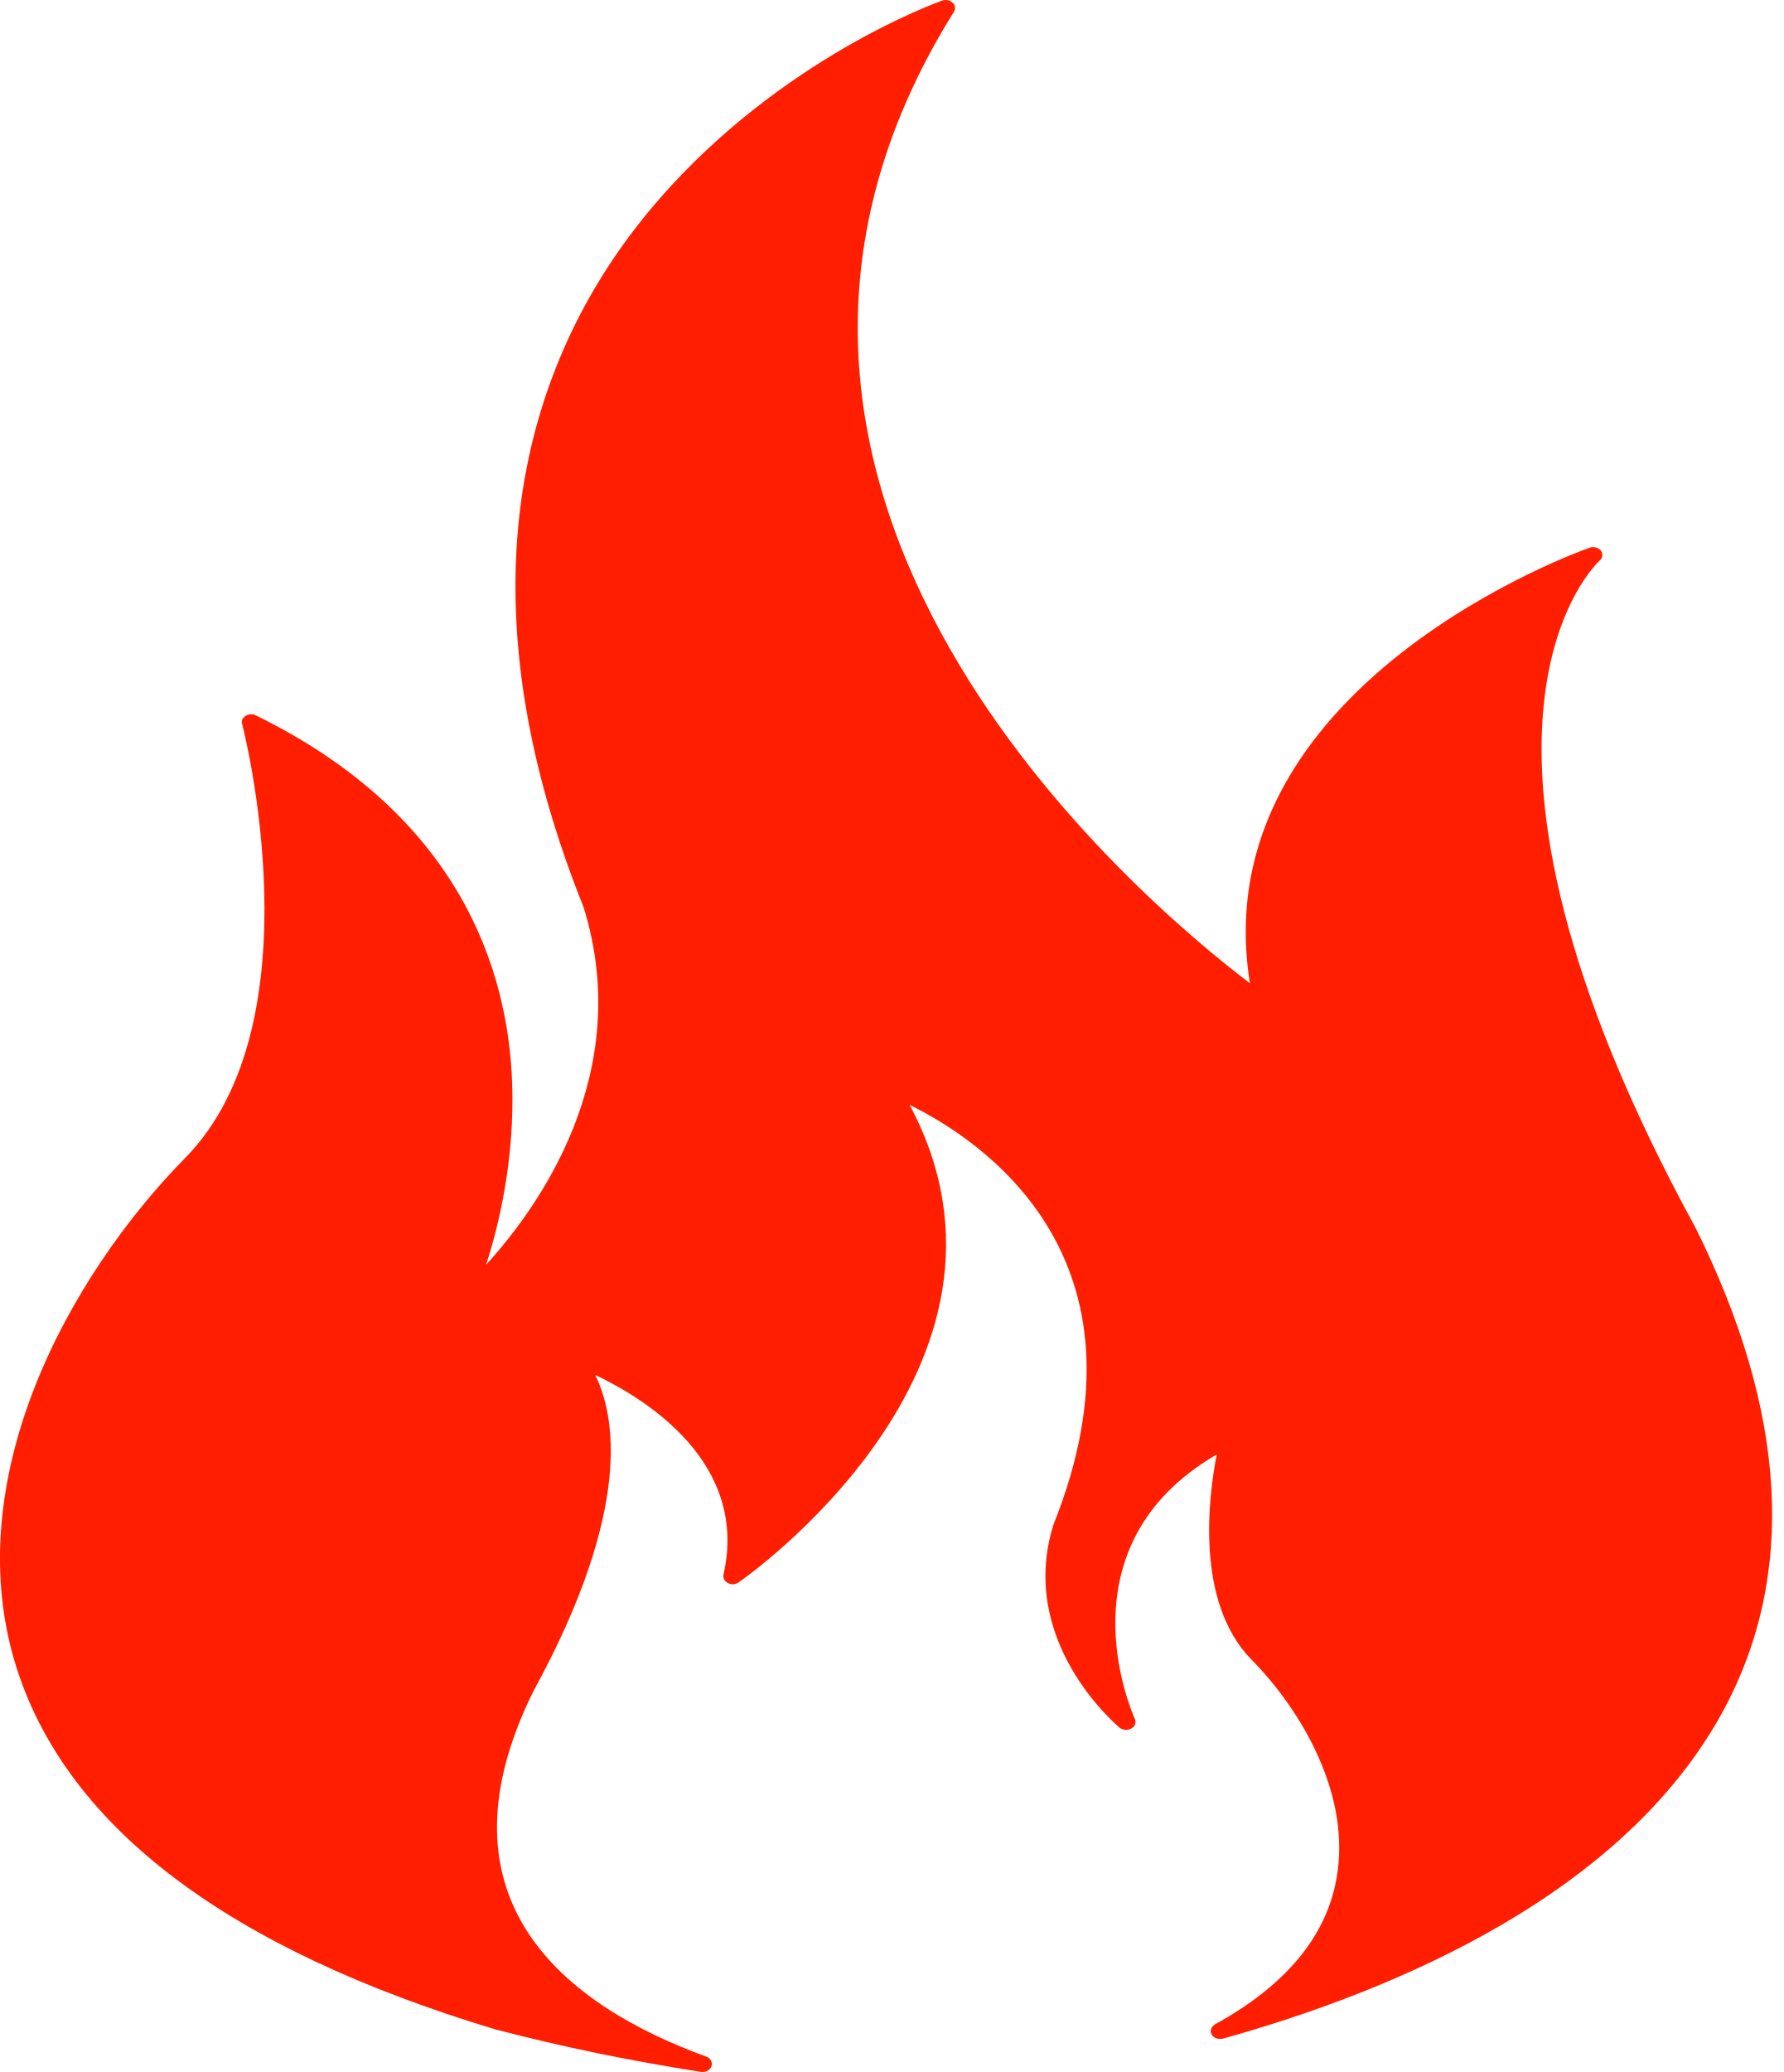
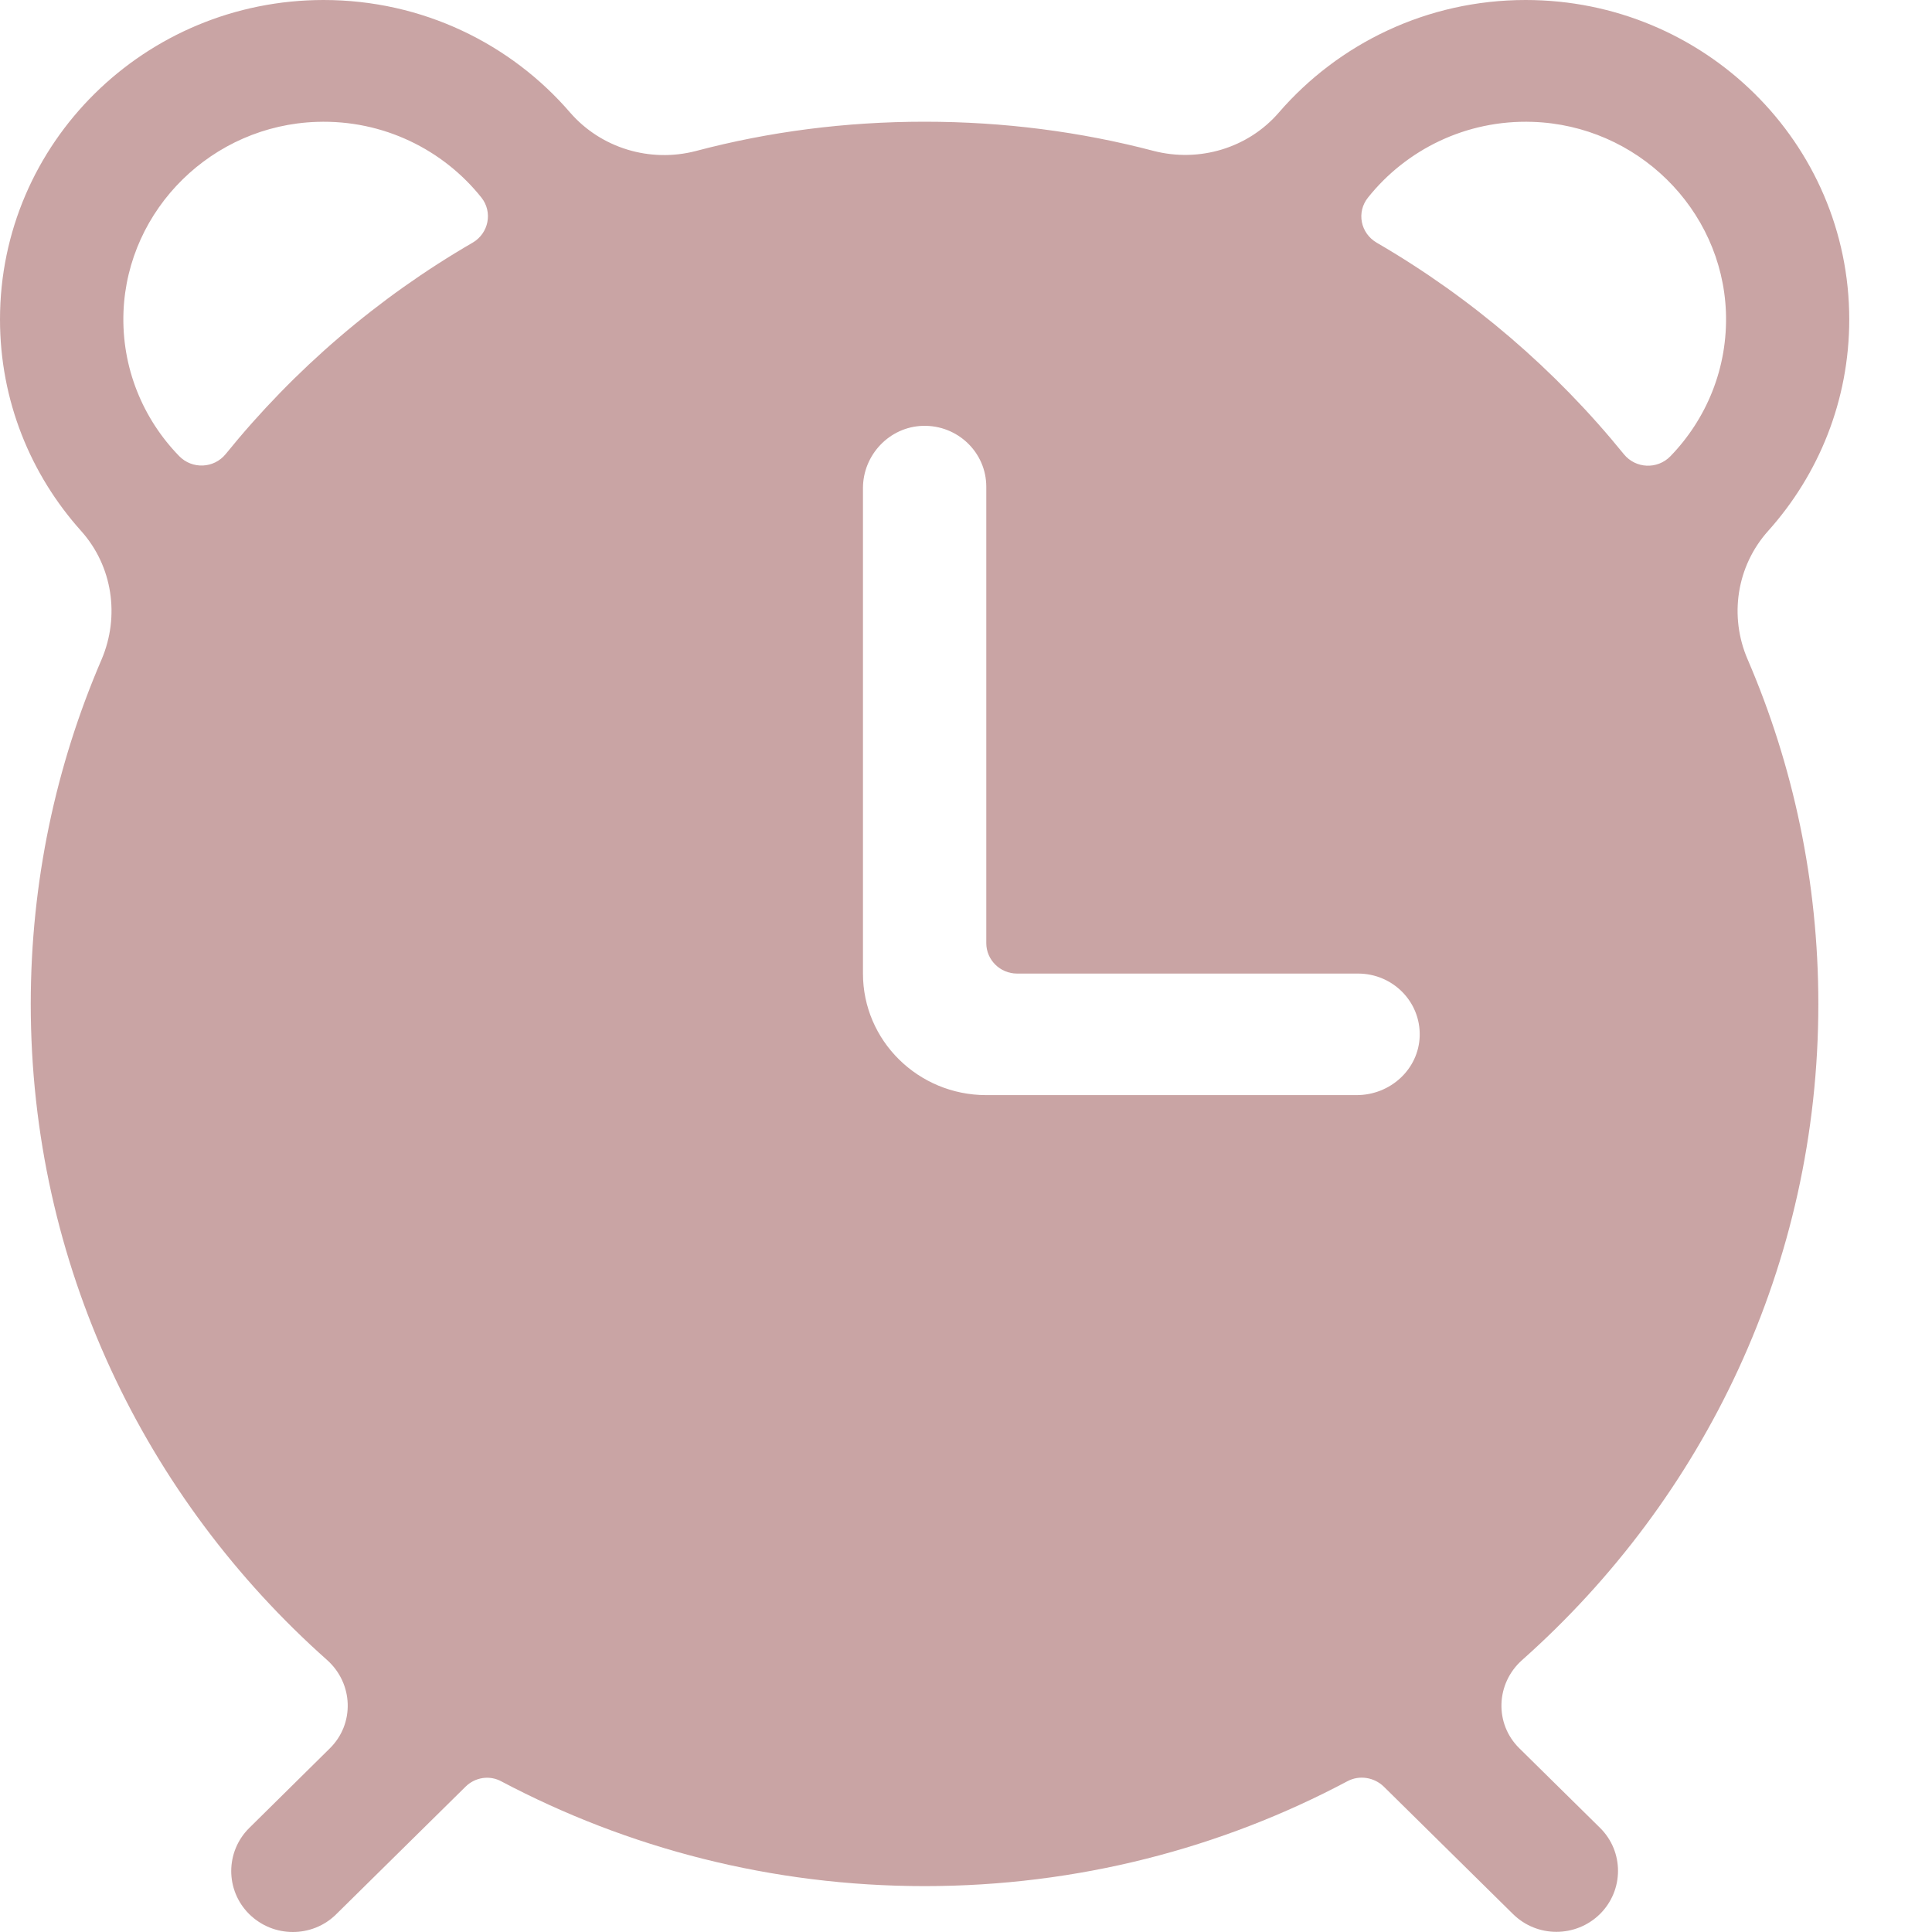
- <svg xmlns="http://www.w3.org/2000/svg" width="31" height="36" viewBox="0 0 31 36" fill="none">
-   <path d="M29.469 21.338C24.677 12.577 27.769 9.77 27.801 9.738C27.853 9.694 27.861 9.622 27.821 9.566C27.777 9.514 27.693 9.49 27.62 9.518C27.552 9.542 20.884 11.887 21.722 17.084C19.89 15.696 11.35 8.576 16.578 0.204C16.61 0.152 16.602 0.087 16.554 0.047C16.51 0.003 16.434 -0.013 16.374 0.011C16.257 0.051 13.595 1.014 11.47 3.443C9.509 5.681 7.685 9.638 10.143 15.765C11.037 18.648 9.353 20.985 8.447 21.975C8.671 21.29 8.948 20.131 8.9 18.804C8.828 16.859 7.998 14.169 4.445 12.429C4.389 12.401 4.321 12.405 4.269 12.437C4.213 12.473 4.189 12.525 4.209 12.581C4.221 12.633 5.548 17.749 3.218 20.119C1.206 22.164 -0.767 25.72 0.299 29.012C1.194 31.767 3.988 33.868 8.607 35.259C9.79 35.568 10.925 35.8 12.176 35.997C12.256 36.013 12.336 35.969 12.364 35.904C12.388 35.832 12.348 35.76 12.272 35.732C9.894 34.866 7.452 33.058 9.269 29.385C11.001 26.221 10.692 24.59 10.343 23.888C11.238 24.313 13.014 25.42 12.573 27.36C12.561 27.416 12.593 27.476 12.649 27.505C12.709 27.537 12.781 27.533 12.837 27.492C12.893 27.456 18.238 23.744 15.808 19.197C17.003 19.782 20.179 21.819 18.306 26.494C17.681 28.507 19.381 29.95 19.453 30.015C19.509 30.059 19.593 30.071 19.662 30.03C19.726 29.998 19.75 29.926 19.722 29.866C19.666 29.742 18.402 26.863 21.145 25.271C21.001 26.009 20.768 27.837 21.75 28.836C22.633 29.734 23.487 31.205 23.226 32.641C23.046 33.651 22.336 34.501 21.117 35.171C21.049 35.211 21.021 35.283 21.057 35.347C21.089 35.411 21.177 35.439 21.257 35.419C24.272 34.577 28.226 32.905 29.95 29.718C31.221 27.364 31.061 24.546 29.469 21.338Z" fill="#FF1F00" />
+ <svg xmlns="http://www.w3.org/2000/svg" width="12" height="12" viewBox="0 0 12 12" fill="none">
+   <path d="M9.454 10.311C10.584 9.307 11.294 7.854 11.294 6.236C11.294 5.476 11.138 4.753 10.855 4.096C10.739 3.828 10.786 3.517 10.982 3.298C11.296 2.948 11.486 2.488 11.486 1.984C11.486 0.888 10.586 0 9.476 0C8.862 0 8.313 0.272 7.944 0.698C7.753 0.92 7.449 1.011 7.164 0.937C6.711 0.818 6.235 0.756 5.743 0.756C5.251 0.756 4.775 0.818 4.322 0.938C4.037 1.012 3.733 0.92 3.541 0.699C3.173 0.272 2.624 0 2.01 0C0.9 0 0 0.888 0 1.984C0 2.488 0.19 2.948 0.504 3.298C0.7 3.517 0.745 3.828 0.631 4.096C0.348 4.753 0.191 5.476 0.191 6.236C0.191 7.854 0.902 9.307 2.032 10.311C2.195 10.457 2.204 10.707 2.048 10.86L1.548 11.354C1.399 11.502 1.399 11.741 1.548 11.889C1.624 11.963 1.72 12 1.819 12C1.917 12 2.015 11.963 2.089 11.889L2.891 11.098C2.95 11.039 3.041 11.024 3.115 11.065C3.898 11.479 4.793 11.715 5.743 11.715C6.693 11.715 7.588 11.479 8.37 11.063C8.444 11.024 8.535 11.039 8.595 11.097L9.397 11.888C9.472 11.962 9.569 11.999 9.667 11.999C9.765 11.999 9.863 11.962 9.938 11.888C10.087 11.74 10.087 11.5 9.938 11.353L9.437 10.859C9.282 10.707 9.29 10.457 9.454 10.311ZM8.818 6.435C8.812 6.641 8.636 6.802 8.426 6.802H6.126C5.703 6.802 5.36 6.464 5.36 6.047V3.032C5.36 2.826 5.524 2.651 5.732 2.645C5.949 2.639 6.126 2.811 6.126 3.023V5.858C6.126 5.962 6.212 6.047 6.317 6.047H8.435C8.65 6.047 8.824 6.221 8.818 6.435ZM8.497 1.227C8.733 0.931 9.105 0.743 9.519 0.757C10.167 0.778 10.695 1.297 10.72 1.937C10.733 2.285 10.599 2.603 10.375 2.834C10.294 2.917 10.159 2.911 10.086 2.821C9.661 2.297 9.142 1.851 8.552 1.508C8.45 1.449 8.424 1.318 8.497 1.227ZM0.767 1.937C0.792 1.297 1.32 0.778 1.968 0.757C2.382 0.743 2.754 0.931 2.99 1.227C3.062 1.318 3.035 1.449 2.936 1.507C2.346 1.849 1.827 2.295 1.402 2.82C1.329 2.91 1.194 2.916 1.113 2.833C0.888 2.602 0.754 2.284 0.767 1.937Z" fill="#C9A4A4" />
</svg>
